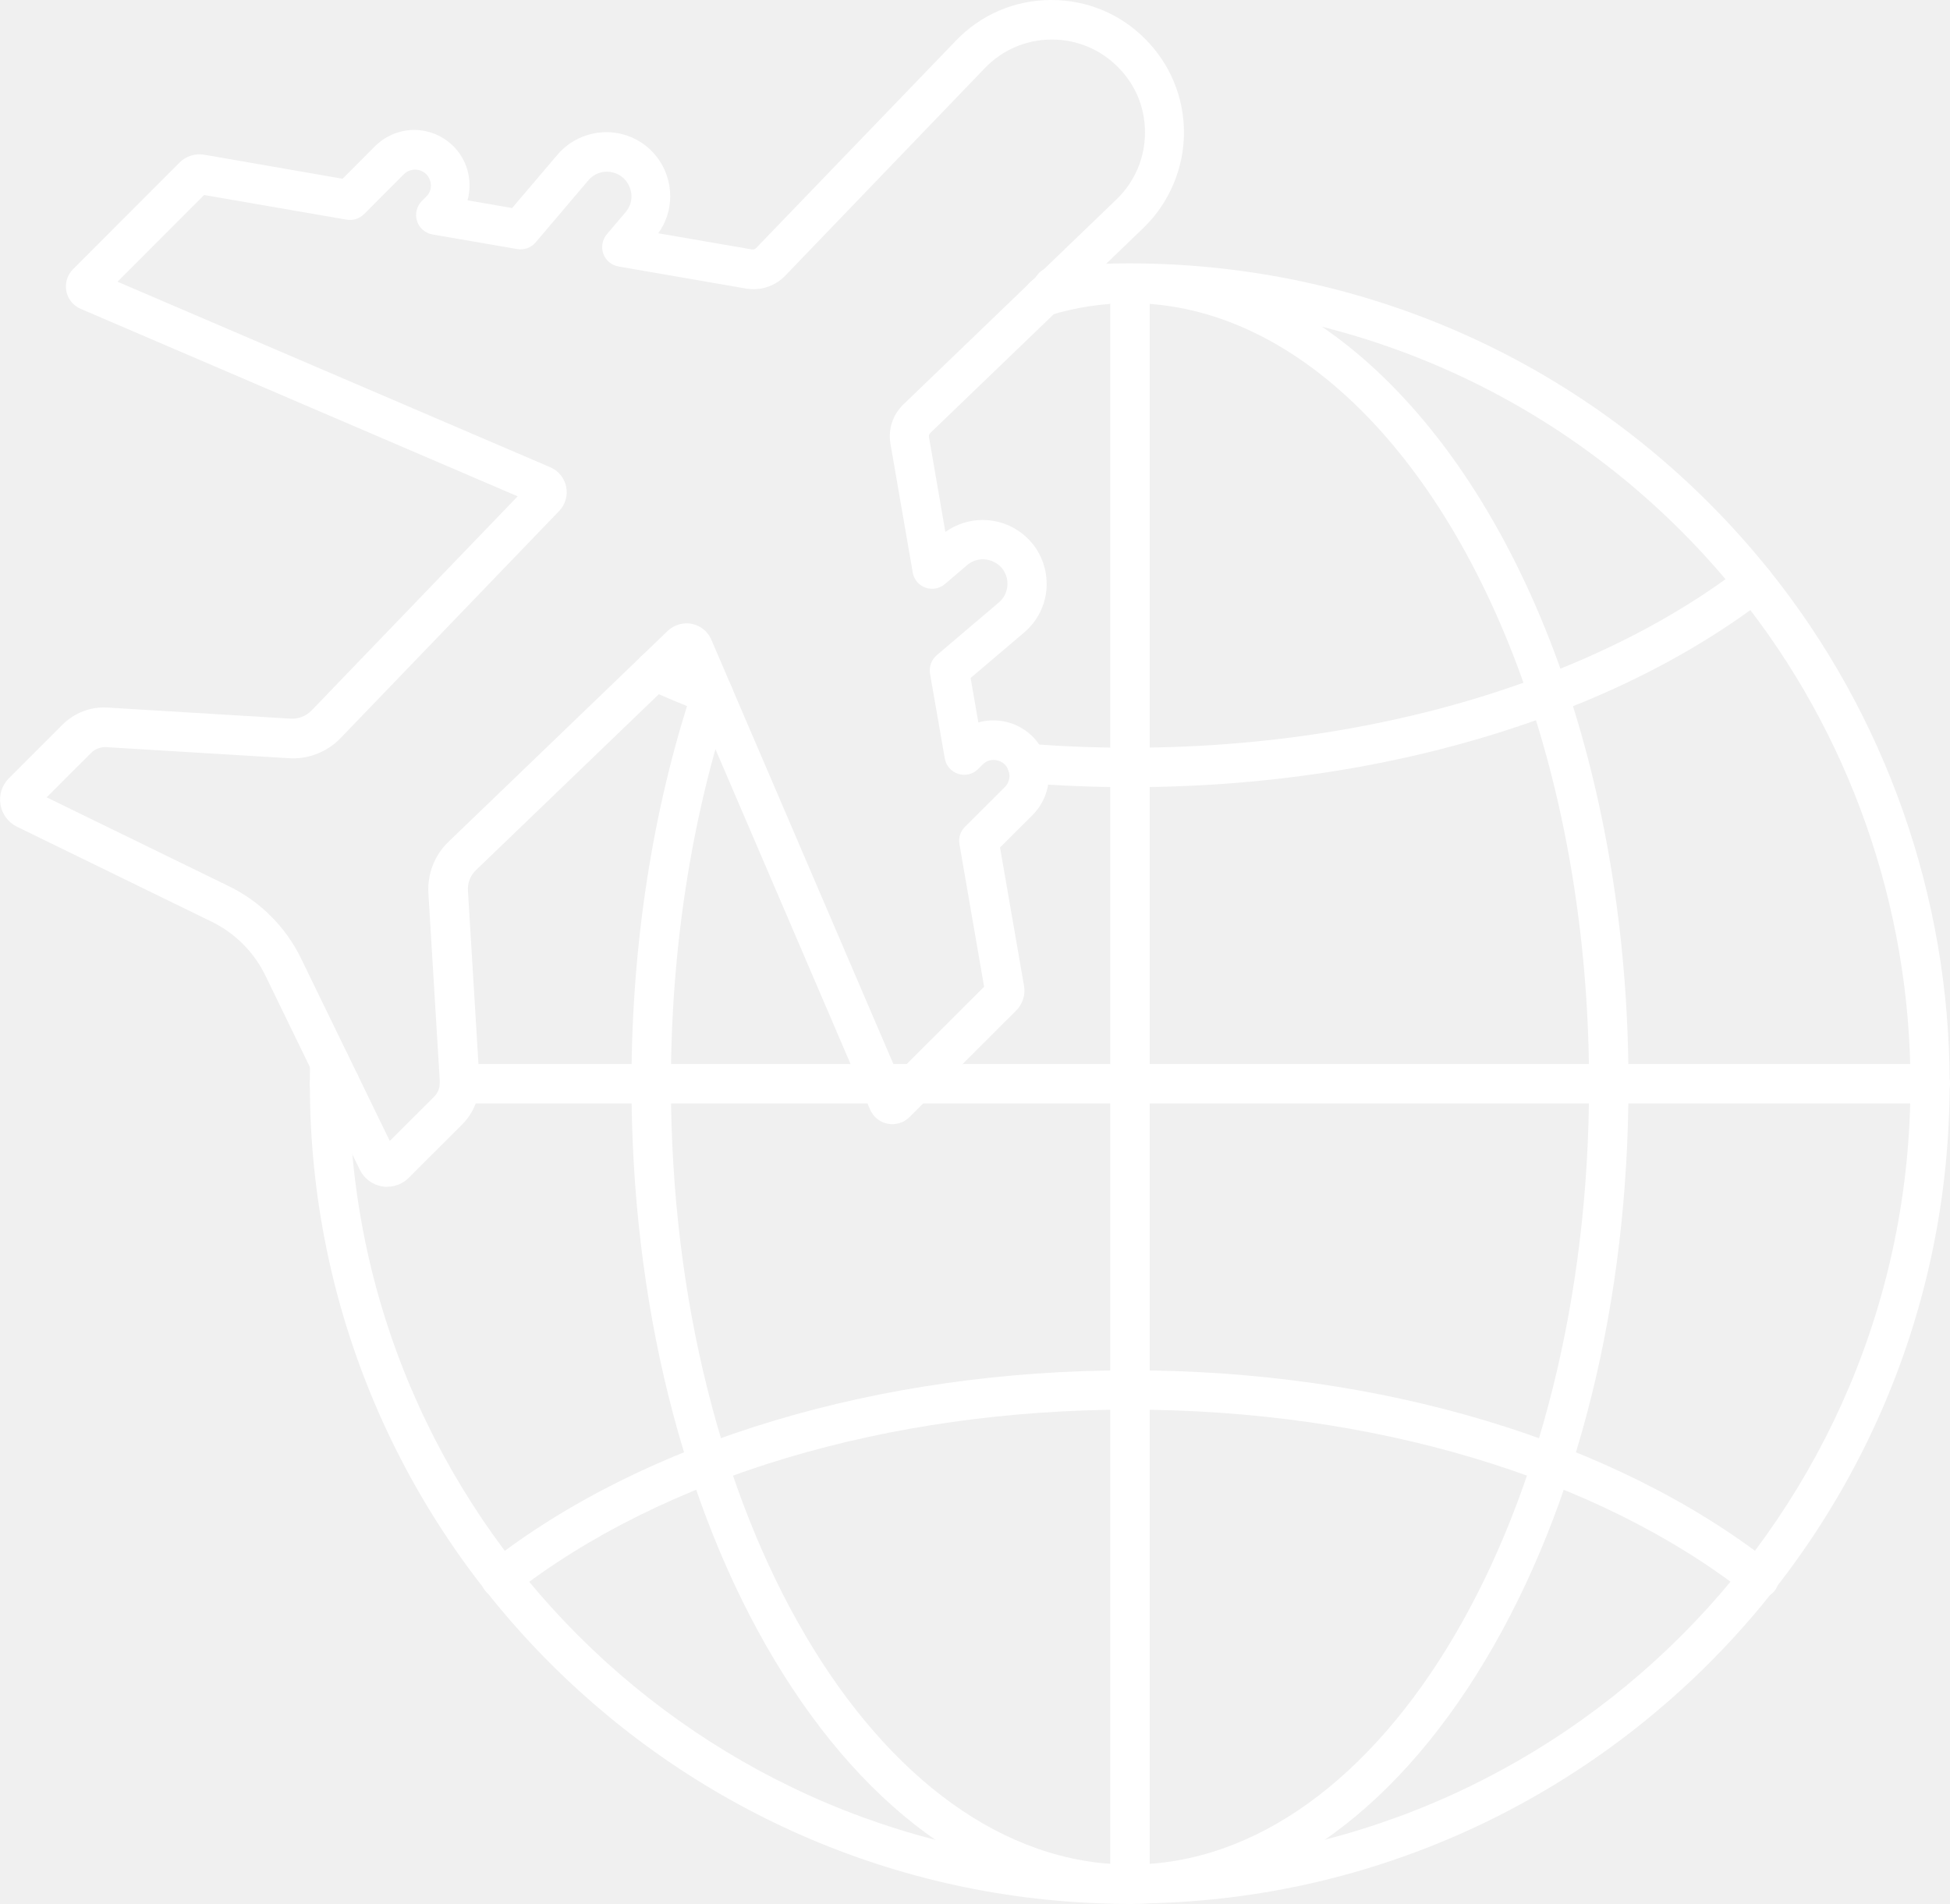
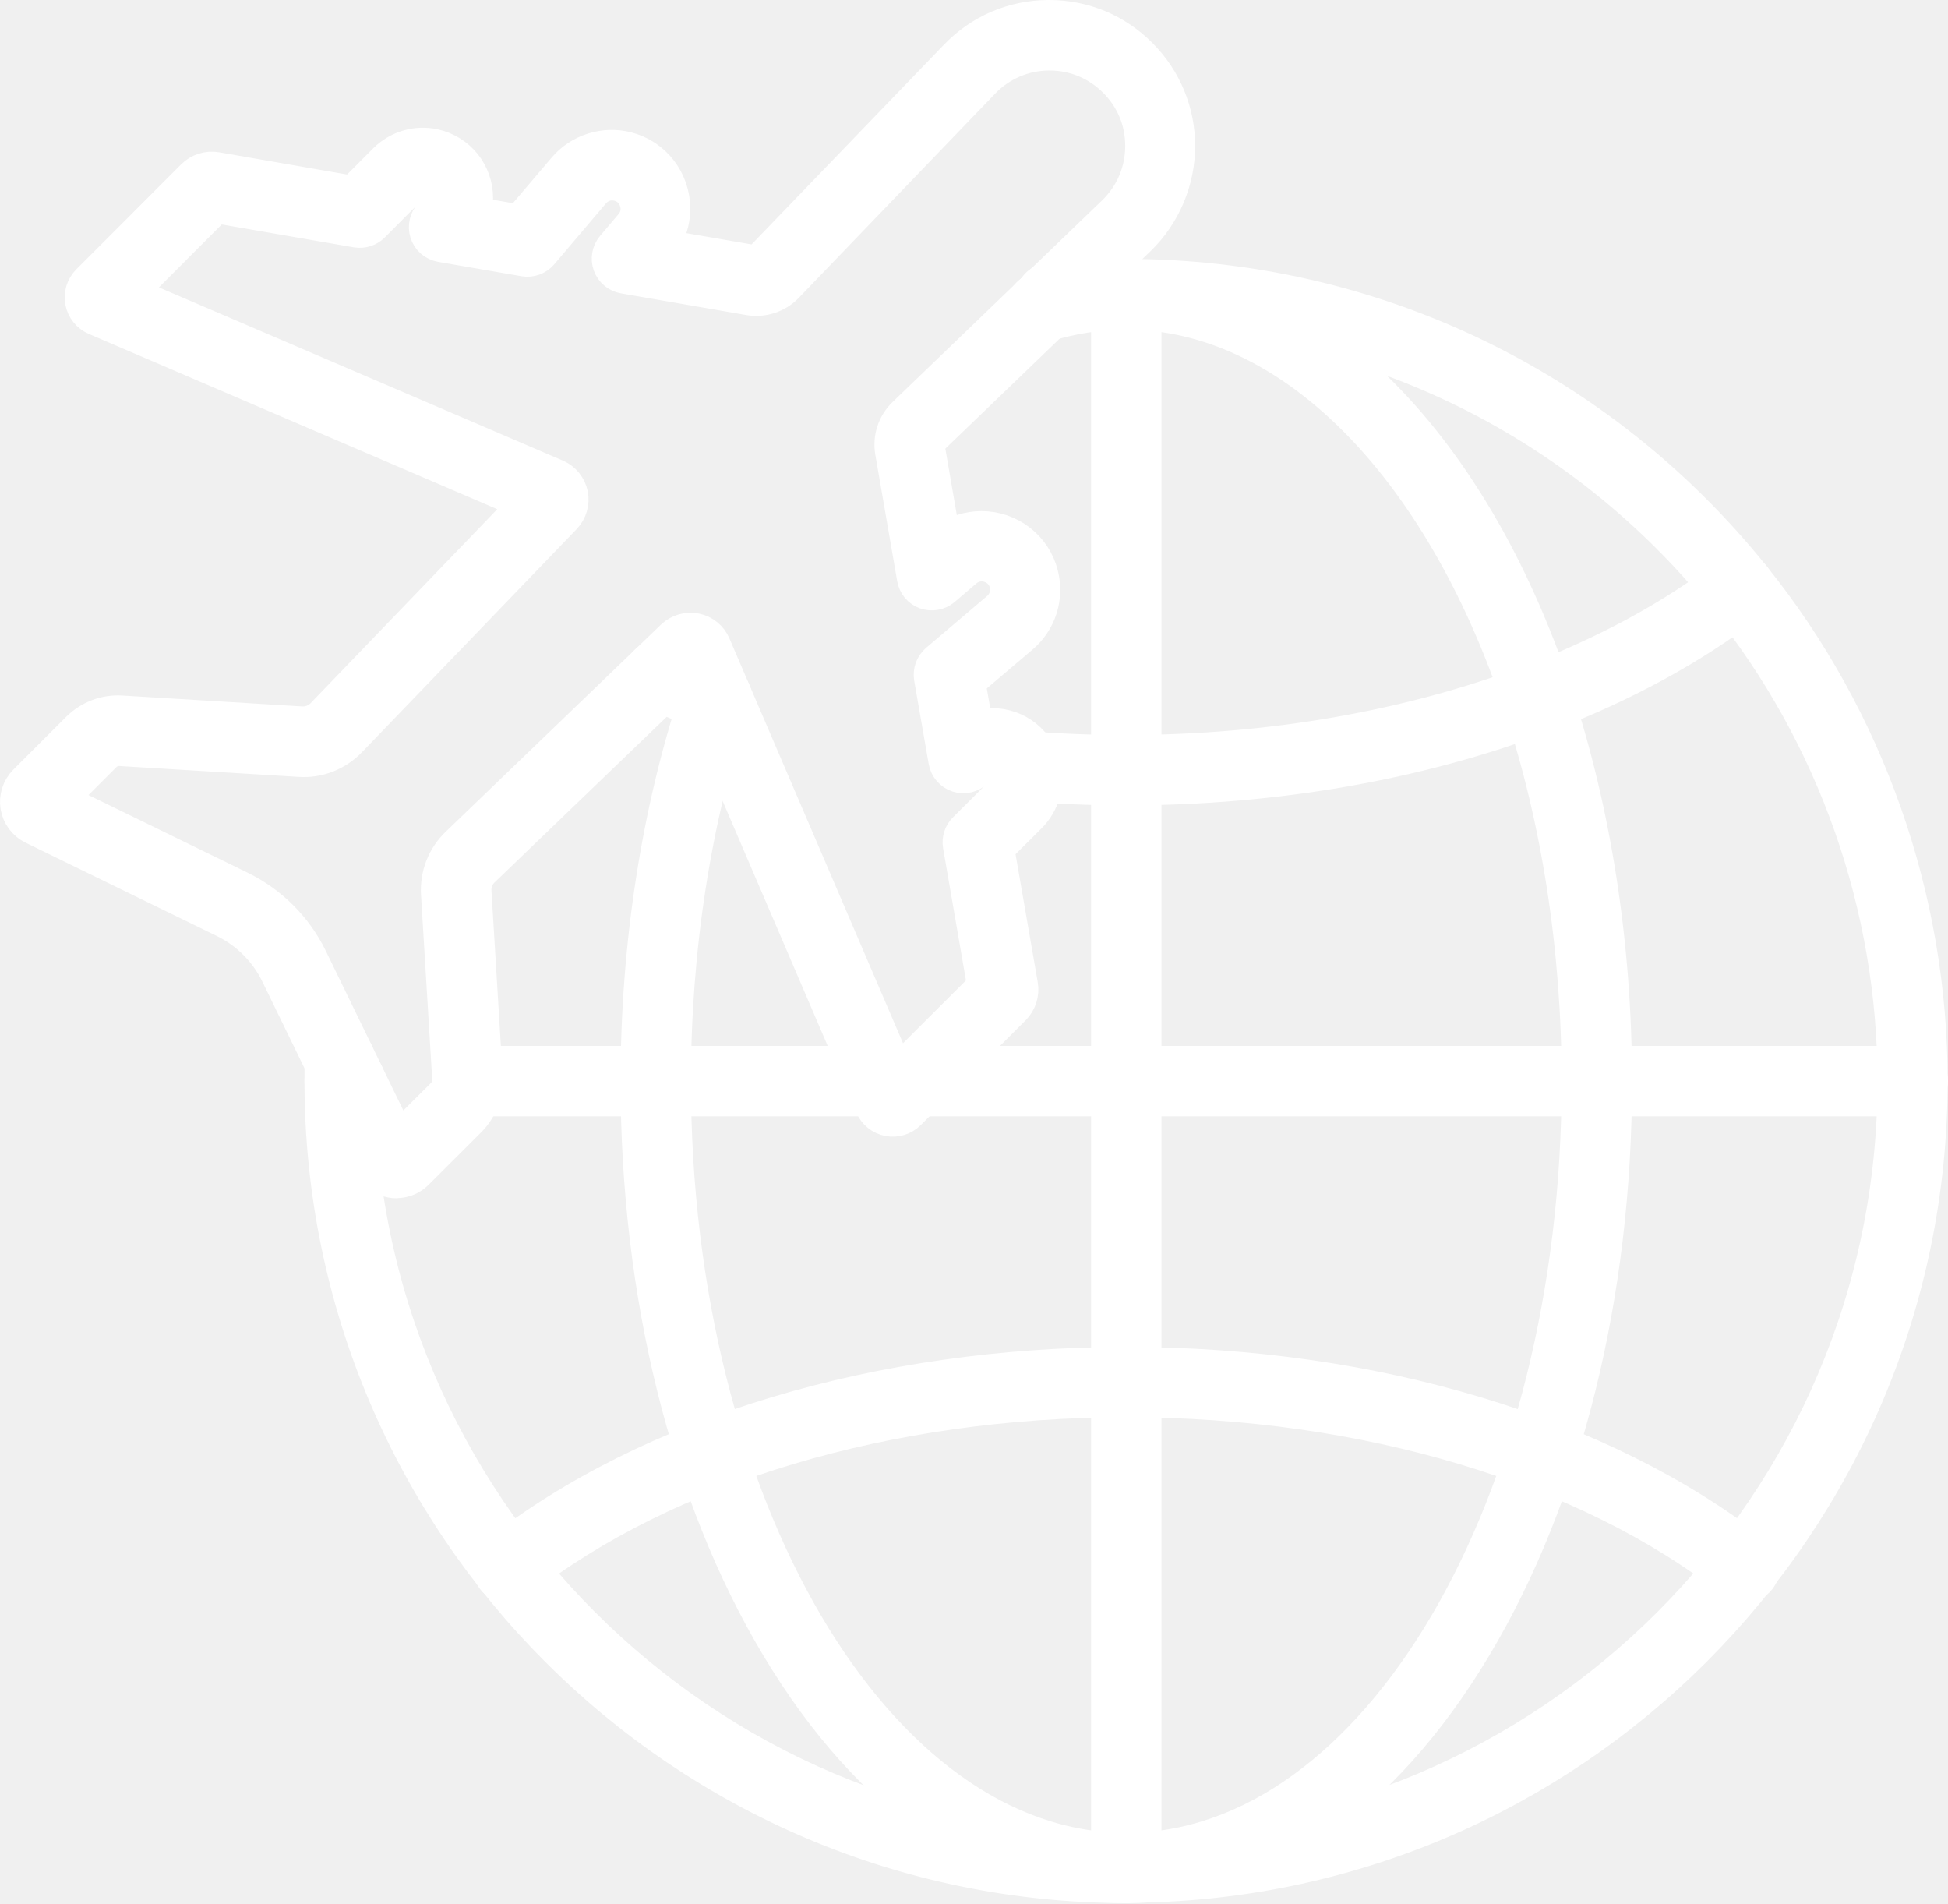
- <svg xmlns="http://www.w3.org/2000/svg" id="Layer_2" data-name="Layer 2" viewBox="0 0 169.1 165.1">
-   <defs>
-     <style>
+ <svg xmlns="http://www.w3.org/2000/svg" width="57.906" height="56.563" viewBox="0 0 15.321 14.966" version="1.1" id="svg1" xml:space="preserve">
+   <defs id="defs1">
+     <style id="style1">
+       .cls-1 {
+         stroke-width: 2.79px;
+       }
+ 
+       .cls-1, .cls-2 {
+         fill: none;
+         stroke: #fff;
+         stroke-linecap: round;
+         stroke-linejoin: round;
+       }
+ 
+       .cls-2 {
+         stroke-width: 2.89px;
+       }
+     </style>
+     <style id="style1-2">
+       .cls-1 {
+         fill: none;
+         stroke: #fff;
+         stroke-linecap: round;
+         stroke-linejoin: round;
+         stroke-width: 3.23px;
+       }
+     </style>
+     <style id="style1-9">
+       .cls-1 {
+         fill: #fff;
+       }
+ 
+       .cls-2 {
+         fill: none;
+         stroke: #fff;
+         stroke-linecap: round;
+         stroke-linejoin: round;
+         stroke-width: 3.83px;
+       }
+     </style>
+     <style id="style1-8">
+       .cls-1 {
+         fill: none;
+         stroke: #fff;
+         stroke-linecap: round;
+         stroke-linejoin: round;
+         stroke-width: 2.79px;
+       }
+     </style>
+     <style id="style1-6">
      .cls-1 {
        fill: #fff;
      }
    </style>
  </defs>
-   <g id="TEXTO">
-     <g>
-       <path class="cls-1" d="M33.56,102.92c-.14,0-.29-.01-.43-.04-.83-.14-1.55-.68-1.92-1.43l-8.21-16.88c-.98-2.01-2.63-3.66-4.64-4.64L1.47,71.69c-.76-.37-1.29-1.09-1.43-1.92-.14-.83.13-1.68.73-2.28l4.64-4.64c1.04-1.04,2.47-1.59,3.94-1.49l15.85.96c.68.04,1.33-.22,1.81-.7l17.88-18.58L6.99,26.78c-.64-.28-1.11-.85-1.24-1.54-.13-.69.08-1.39.58-1.89l9.24-9.25c.56-.57,1.37-.82,2.16-.68l11.98,2.08,2.82-2.83c1.18-1.16,2.83-1.64,4.42-1.29,2.22.5,3.77,2.43,3.77,4.7,0,.44-.06.88-.18,1.29l3.87.67,3.93-4.62c1.36-1.61,3.57-2.31,5.61-1.79,2.45.62,4.17,2.84,4.17,5.39,0,1.17-.36,2.27-1.04,3.21l8.12,1.4c.14.02.28-.02.37-.12L82.9,3.52C85.05,1.28,87.95.03,91.06,0c.04,0,.08,0,.12,0,3.07,0,5.95,1.19,8.12,3.37,2.17,2.17,3.37,5.06,3.37,8.12s-1.25,6.09-3.52,8.28c0,0,0,0,0,0l-18.47,17.77c-.1.1-.15.24-.12.37l1.42,8.22c.94-.67,2.07-1.04,3.23-1.04,2.54,0,4.76,1.71,5.38,4.16.53,2.09-.16,4.23-1.79,5.61l-4.63,3.93.67,3.86c.42-.12.85-.18,1.3-.18,2.27,0,4.21,1.55,4.7,3.78.35,1.59-.13,3.24-1.28,4.41l-2.84,2.83,2.08,11.99c.14.79-.12,1.59-.68,2.15l-9.25,9.24c-.49.49-1.2.71-1.88.58-.69-.13-1.26-.59-1.54-1.24l-16.29-37.96-17.88,17.2c-.49.47-.75,1.13-.7,1.81l.99,16.32c.09,1.47-.46,2.9-1.5,3.94l-4.64,4.63c-.49.49-1.16.76-1.85.76ZM3.98,69.11l15.89,7.75c2.7,1.32,4.9,3.52,6.22,6.22l7.71,15.86,3.84-3.83c.35-.35.53-.83.5-1.32l-.99-16.32c-.1-1.68.53-3.31,1.75-4.48l19-18.28c.56-.53,1.34-.76,2.1-.61.76.15,1.39.67,1.69,1.38l16.13,37.6,7.52-7.51-2.14-12.37c-.09-.55.08-1.11.48-1.5l3.46-3.45c.33-.33.47-.81.37-1.26-.17-.76-.8-1.09-1.36-1.09-.25,0-.62.07-.94.4l-.39.39c-.45.45-1.12.61-1.72.42-.61-.19-1.06-.71-1.17-1.34l-1.28-7.35c-.1-.6.12-1.2.58-1.6l5.38-4.57c.63-.53.89-1.36.69-2.16-.28-1.09-1.27-1.59-2.07-1.59-.35,0-.88.09-1.37.51l-1.92,1.64c-.47.4-1.11.51-1.69.31-.58-.21-1-.71-1.1-1.32l-1.93-11.15c-.22-1.26.2-2.53,1.12-3.42l18.47-17.77c1.6-1.54,2.48-3.61,2.48-5.81s-.84-4.18-2.37-5.7c-1.53-1.53-3.55-2.36-5.7-2.36-.03,0-.05,0-.08,0-2.18.02-4.22.9-5.73,2.47l-17.31,18c-.88.92-2.16,1.34-3.42,1.12l-11.04-1.91c-.6-.1-1.11-.52-1.32-1.1-.21-.58-.09-1.22.3-1.69l1.63-1.92c.42-.49.51-1.01.51-1.36,0-.81-.5-1.8-1.6-2.08-.8-.21-1.62.06-2.15.69l-4.56,5.37c-.39.46-1,.68-1.59.58l-7.36-1.27c-.63-.11-1.15-.56-1.34-1.17-.19-.61-.03-1.27.42-1.73l.38-.38c.34-.34.41-.7.41-.95,0-.54-.34-1.2-1.09-1.36-.45-.1-.93.04-1.27.38l-3.44,3.45c-.39.39-.95.57-1.5.48l-12.37-2.14-7.51,7.52,37.53,16.09c.71.3,1.22.94,1.38,1.69.15.76-.08,1.54-.61,2.1l-18.95,19.69c-1.17,1.21-2.8,1.86-4.48,1.75l-15.85-.96c-.49-.02-.97.15-1.31.5l-3.84,3.84ZM97.96,18.53h0,0ZM17.14,16.8s0,0,0,0h0Z" />
-       <path class="cls-1" d="M97.99,165.1c-39.22,0-71.12-31.9-71.12-71.12,0-.63,0-1.25.02-1.87.02-.94.83-1.68,1.75-1.67.94.02,1.69.81,1.66,1.75-.02.59-.02,1.18-.02,1.78,0,37.33,30.37,67.7,67.7,67.7s67.69-30.37,67.69-67.7c0-15.37-5.3-30.43-14.92-42.39-12.92-16.08-32.16-25.31-52.78-25.31-2.15,0-4.33.11-6.49.31-.94.09-1.77-.6-1.87-1.54-.09-.94.6-1.77,1.54-1.87,2.26-.22,4.56-.33,6.81-.33,21.66,0,41.86,9.69,55.44,26.58,10.11,12.57,15.67,28.38,15.67,44.53,0,39.22-31.9,71.12-71.11,71.12Z" />
-       <path class="cls-1" d="M61.88,62c-.16,0-.32-.02-.47-.07-.11-.03-.23-.07-.34-.12-1.72-.65-3.41-1.36-5.01-2.09-.86-.39-1.24-1.41-.84-2.27.39-.86,1.41-1.23,2.27-.84,1.54.71,3.16,1.38,4.82,2.01.02,0,.04.02.06.03.91.26,1.42,1.2,1.16,2.11-.21.75-.91,1.24-1.65,1.24Z" />
-       <path class="cls-1" d="M97.99,68.26c-3.1,0-6.16-.12-9.1-.37-.94-.08-1.64-.9-1.56-1.84.08-.94.9-1.64,1.84-1.56,2.84.24,5.81.35,8.82.35,12.65,0,24.99-2.15,35.68-6.21,6.64-2.52,12.49-5.7,17.39-9.46.75-.57,1.82-.43,2.4.32.57.75.43,1.82-.31,2.4-5.16,3.96-11.3,7.31-18.26,9.94-11.07,4.21-23.83,6.43-36.89,6.43Z" />
-       <path class="cls-1" d="M152.54,138.6c-.37,0-.74-.12-1.05-.36-12.97-10.17-32.47-16-53.5-16s-40.53,5.83-53.51,16c-.74.58-1.82.45-2.4-.29-.58-.74-.45-1.82.29-2.4,13.57-10.63,33.84-16.72,55.62-16.72s42.05,6.1,55.61,16.72c.74.58.87,1.66.29,2.4-.34.43-.84.66-1.35.66Z" />
-       <path class="cls-1" d="M97.99,165.1c-11.72,0-22.66-7.52-30.83-21.16-8-13.37-12.4-31.11-12.4-49.96,0-12,1.84-23.86,5.32-34.3,0-.02.01-.04.02-.06.02-.07.04-.13.07-.19.34-.88,1.32-1.33,2.2-.99.88.33,1.32,1.31,1,2.19-.02.06-.04.11-.05.16-3.36,10.09-5.14,21.57-5.14,33.2,0,37.33,17.86,67.7,39.81,67.7s39.81-30.37,39.81-67.7c0-11.64-1.78-23.13-5.15-33.22-7.1-21.27-20.38-34.48-34.66-34.48-2.36,0-4.71.36-6.98,1.06-.9.28-1.86-.23-2.14-1.13-.28-.9.23-1.86,1.13-2.14,2.6-.8,5.29-1.21,7.99-1.21,15.8,0,30.33,14.11,37.91,36.81,3.48,10.44,5.32,22.3,5.32,34.3,0,18.85-4.4,36.59-12.4,49.96-8.16,13.65-19.11,21.16-30.83,21.16Z" />
-       <path class="cls-1" d="M97.99,165.1c-.94,0-1.71-.77-1.71-1.71V24.58c0-.94.77-1.71,1.71-1.71s1.71.77,1.71,1.71v138.82c0,.94-.77,1.71-1.71,1.71Z" />
-       <path class="cls-1" d="M29.49,95.69h-.91c-.94,0-1.71-.77-1.71-1.71s.77-1.71,1.71-1.71h.91c.94,0,1.71.77,1.71,1.71s-.77,1.71-1.71,1.71Z" />
-       <path class="cls-1" d="M167.4,95.69H39.84c-.94,0-1.71-.77-1.71-1.71s.77-1.71,1.71-1.71h127.55c.94,0,1.71.77,1.71,1.71s-.77,1.71-1.71,1.71Z" />
+   <g id="layer1" transform="translate(-0.8735765,-0.9251546)">
+     <g id="g9" transform="matrix(0.08913461,0,0,0.08913461,0.9975725,1.049497)">
+       <path class="cls-1" d="m 33.56,102.92 c -0.14,0 -0.29,-0.01 -0.43,-0.04 -0.83,-0.14 -1.55,-0.68 -1.92,-1.43 L 23,84.57 C 22.02,82.56 20.37,80.91 18.36,79.93 L 1.47,71.69 C 0.71,71.32 0.18,70.6 0.04,69.77 -0.1,68.94 0.17,68.09 0.77,67.49 l 4.64,-4.64 c 1.04,-1.04 2.47,-1.59 3.94,-1.49 l 15.85,0.96 c 0.68,0.04 1.33,-0.22 1.81,-0.7 L 44.89,43.04 6.99,26.78 C 6.35,26.5 5.88,25.93 5.75,25.24 5.62,24.55 5.83,23.85 6.33,23.35 l 9.24,-9.25 c 0.56,-0.57 1.37,-0.82 2.16,-0.68 l 11.98,2.08 2.82,-2.83 c 1.18,-1.16 2.83,-1.64 4.42,-1.29 2.22,0.5 3.77,2.43 3.77,4.7 0,0.44 -0.06,0.88 -0.18,1.29 l 3.87,0.67 3.93,-4.62 c 1.36,-1.61 3.57,-2.31 5.61,-1.79 2.45,0.62 4.17,2.84 4.17,5.39 0,1.17 -0.36,2.27 -1.04,3.21 l 8.12,1.4 c 0.14,0.02 0.28,-0.02 0.37,-0.12 L 82.9,3.52 C 85.05,1.28 87.95,0.03 91.06,0 c 0.04,0 0.08,0 0.12,0 3.07,0 5.95,1.19 8.12,3.37 2.17,2.17 3.37,5.06 3.37,8.12 0,3.06 -1.25,6.09 -3.52,8.28 0,0 0,0 0,0 L 80.68,37.54 c -0.1,0.1 -0.15,0.24 -0.12,0.37 l 1.42,8.22 c 0.94,-0.67 2.07,-1.04 3.23,-1.04 2.54,0 4.76,1.71 5.38,4.16 0.53,2.09 -0.16,4.23 -1.79,5.61 l -4.63,3.93 0.67,3.86 c 0.42,-0.12 0.85,-0.18 1.3,-0.18 2.27,0 4.21,1.55 4.7,3.78 0.35,1.59 -0.13,3.24 -1.28,4.41 l -2.84,2.83 2.08,11.99 c 0.14,0.79 -0.12,1.59 -0.68,2.15 l -9.25,9.24 c -0.49,0.49 -1.2,0.71 -1.88,0.58 -0.69,-0.13 -1.26,-0.59 -1.54,-1.24 L 59.16,58.25 41.28,75.45 c -0.49,0.47 -0.75,1.13 -0.7,1.81 l 0.99,16.32 c 0.09,1.47 -0.46,2.9 -1.5,3.94 l -4.64,4.63 c -0.49,0.49 -1.16,0.76 -1.85,0.76 z M 3.98,69.11 19.87,76.86 c 2.7,1.32 4.9,3.52 6.22,6.22 l 7.71,15.86 3.84,-3.83 c 0.35,-0.35 0.53,-0.83 0.5,-1.32 L 37.15,77.47 c -0.1,-1.68 0.53,-3.31 1.75,-4.48 l 19,-18.28 c 0.56,-0.53 1.34,-0.76 2.1,-0.61 0.76,0.15 1.39,0.67 1.69,1.38 L 77.82,93.08 85.34,85.57 83.2,73.2 c -0.09,-0.55 0.08,-1.11 0.48,-1.5 l 3.46,-3.45 c 0.33,-0.33 0.47,-0.81 0.37,-1.26 -0.17,-0.76 -0.8,-1.09 -1.36,-1.09 -0.25,0 -0.62,0.07 -0.94,0.4 l -0.39,0.39 C 84.37,67.14 83.7,67.3 83.1,67.11 82.49,66.92 82.04,66.4 81.93,65.77 l -1.28,-7.35 c -0.1,-0.6 0.12,-1.2 0.58,-1.6 l 5.38,-4.57 C 87.24,51.72 87.5,50.89 87.3,50.09 87.02,49 86.03,48.5 85.23,48.5 c -0.35,0 -0.88,0.09 -1.37,0.51 l -1.92,1.64 c -0.47,0.4 -1.11,0.51 -1.69,0.31 -0.58,-0.21 -1,-0.71 -1.1,-1.32 L 77.22,38.49 C 77,37.23 77.42,35.96 78.34,35.07 L 96.81,17.3 c 1.6,-1.54 2.48,-3.61 2.48,-5.81 0,-2.2 -0.84,-4.18 -2.37,-5.7 -1.53,-1.53 -3.55,-2.36 -5.7,-2.36 -0.03,0 -0.05,0 -0.08,0 -2.18,0.02 -4.22,0.9 -5.73,2.47 l -17.31,18 c -0.88,0.92 -2.16,1.34 -3.42,1.12 L 53.64,23.11 c -0.6,-0.1 -1.11,-0.52 -1.32,-1.1 -0.21,-0.58 -0.09,-1.22 0.3,-1.69 l 1.63,-1.92 c 0.42,-0.49 0.51,-1.01 0.51,-1.36 0,-0.81 -0.5,-1.8 -1.6,-2.08 -0.8,-0.21 -1.62,0.06 -2.15,0.69 l -4.56,5.37 c -0.39,0.46 -1,0.68 -1.59,0.58 L 37.5,20.33 c -0.63,-0.11 -1.15,-0.56 -1.34,-1.17 -0.19,-0.61 -0.03,-1.27 0.42,-1.73 l 0.38,-0.38 c 0.34,-0.34 0.41,-0.7 0.41,-0.95 0,-0.54 -0.34,-1.2 -1.09,-1.36 -0.45,-0.1 -0.93,0.04 -1.27,0.38 l -3.44,3.45 c -0.39,0.39 -0.95,0.57 -1.5,0.48 L 17.7,16.91 10.19,24.43 47.72,40.52 c 0.71,0.3 1.22,0.94 1.38,1.69 0.15,0.76 -0.08,1.54 -0.61,2.1 L 29.54,64 c -1.17,1.21 -2.8,1.86 -4.48,1.75 L 9.21,64.79 C 8.72,64.77 8.24,64.94 7.9,65.29 L 4.06,69.13 Z M 97.96,18.53 Z M 17.14,16.8 Z" id="path1" />
+       <path class="cls-1" d="m 97.99,165.1 c -39.22,0 -71.12,-31.9 -71.12,-71.12 0,-0.63 0,-1.25 0.02,-1.87 0.02,-0.94 0.83,-1.68 1.75,-1.67 0.94,0.02 1.69,0.81 1.66,1.75 -0.02,0.59 -0.02,1.18 -0.02,1.78 0,37.33 30.37,67.7 67.7,67.7 37.33,0 67.69,-30.37 67.69,-67.7 0,-15.37 -5.3,-30.43 -14.92,-42.39 C 137.83,35.5 118.59,26.27 97.97,26.27 c -2.15,0 -4.33,0.11 -6.49,0.31 -0.94,0.09 -1.77,-0.6 -1.87,-1.54 -0.09,-0.94 0.6,-1.77 1.54,-1.87 2.26,-0.22 4.56,-0.33 6.81,-0.33 21.66,0 41.86,9.69 55.44,26.58 10.11,12.57 15.67,28.38 15.67,44.53 0,39.22 -31.9,71.12 -71.11,71.12 z" id="path2" />
+       <path class="cls-1" d="m 61.88,62 c -0.16,0 -0.32,-0.02 -0.47,-0.07 -0.11,-0.03 -0.23,-0.07 -0.34,-0.12 -1.72,-0.65 -3.41,-1.36 -5.01,-2.09 -0.86,-0.39 -1.24,-1.41 -0.84,-2.27 0.39,-0.86 1.41,-1.23 2.27,-0.84 1.54,0.71 3.16,1.38 4.82,2.01 0.02,0 0.04,0.02 0.06,0.03 0.91,0.26 1.42,1.2 1.16,2.11 C 63.32,61.51 62.62,62 61.88,62 Z" id="path3" />
+       <path class="cls-1" d="m 97.99,68.26 c -3.1,0 -6.16,-0.12 -9.1,-0.37 -0.94,-0.08 -1.64,-0.9 -1.56,-1.84 0.08,-0.94 0.9,-1.64 1.84,-1.56 2.84,0.24 5.81,0.35 8.82,0.35 12.65,0 24.99,-2.15 35.68,-6.21 6.64,-2.52 12.49,-5.7 17.39,-9.46 0.75,-0.57 1.82,-0.43 2.4,0.32 0.57,0.75 0.43,1.82 -0.31,2.4 -5.16,3.96 -11.3,7.31 -18.26,9.94 -11.07,4.21 -23.83,6.43 -36.89,6.43 z" id="path4" />
+       <path class="cls-1" d="m 152.54,138.6 c -0.37,0 -0.74,-0.12 -1.05,-0.36 -12.97,-10.17 -32.47,-16 -53.5,-16 -21.03,0 -40.53,5.83 -53.51,16 -0.74,0.58 -1.82,0.45 -2.4,-0.29 -0.58,-0.74 -0.45,-1.82 0.29,-2.4 13.57,-10.63 33.84,-16.72 55.62,-16.72 21.78,0 42.05,6.1 55.61,16.72 0.74,0.58 0.87,1.66 0.29,2.4 -0.34,0.43 -0.84,0.66 -1.35,0.66 z" id="path5" />
+       <path class="cls-1" d="m 97.99,165.1 c -11.72,0 -22.66,-7.52 -30.83,-21.16 -8,-13.37 -12.4,-31.11 -12.4,-49.96 0,-12 1.84,-23.86 5.32,-34.3 0,-0.02 0.01,-0.04 0.02,-0.06 0.02,-0.07 0.04,-0.13 0.07,-0.19 0.34,-0.88 1.32,-1.33 2.2,-0.99 0.88,0.33 1.32,1.31 1,2.19 -0.02,0.06 -0.04,0.11 -0.05,0.16 -3.36,10.09 -5.14,21.57 -5.14,33.2 0,37.33 17.86,67.7 39.81,67.7 21.95,0 39.81,-30.37 39.81,-67.7 0,-11.64 -1.78,-23.13 -5.15,-33.22 -7.1,-21.27 -20.38,-34.48 -34.66,-34.48 -2.36,0 -4.71,0.36 -6.98,1.06 -0.9,0.28 -1.86,-0.23 -2.14,-1.13 -0.28,-0.9 0.23,-1.86 1.13,-2.14 2.6,-0.8 5.29,-1.21 7.99,-1.21 15.8,0 30.33,14.11 37.91,36.81 3.48,10.44 5.32,22.3 5.32,34.3 0,18.85 -4.4,36.59 -12.4,49.96 -8.16,13.65 -19.11,21.16 -30.83,21.16 z" id="path6" />
+       <path class="cls-1" d="m 97.99,165.1 c -0.94,0 -1.71,-0.77 -1.71,-1.71 V 24.58 c 0,-0.94 0.77,-1.71 1.71,-1.71 0.94,0 1.71,0.77 1.71,1.71 V 163.4 c 0,0.94 -0.77,1.71 -1.71,1.71 z" id="path7" />
+       <path class="cls-1" d="m 29.49,95.69 h -0.91 c -0.94,0 -1.71,-0.77 -1.71,-1.71 0,-0.94 0.77,-1.71 1.71,-1.71 h 0.91 c 0.94,0 1.71,0.77 1.71,1.71 0,0.94 -0.77,1.71 -1.71,1.71 z" id="path8" />
+       <path class="cls-1" d="M 167.4,95.69 H 39.84 c -0.94,0 -1.71,-0.77 -1.71,-1.71 0,-0.94 0.77,-1.71 1.71,-1.71 h 127.55 c 0.94,0 1.71,0.77 1.71,1.71 0,0.94 -0.77,1.71 -1.71,1.71 z" id="path9" />
    </g>
  </g>
</svg>
